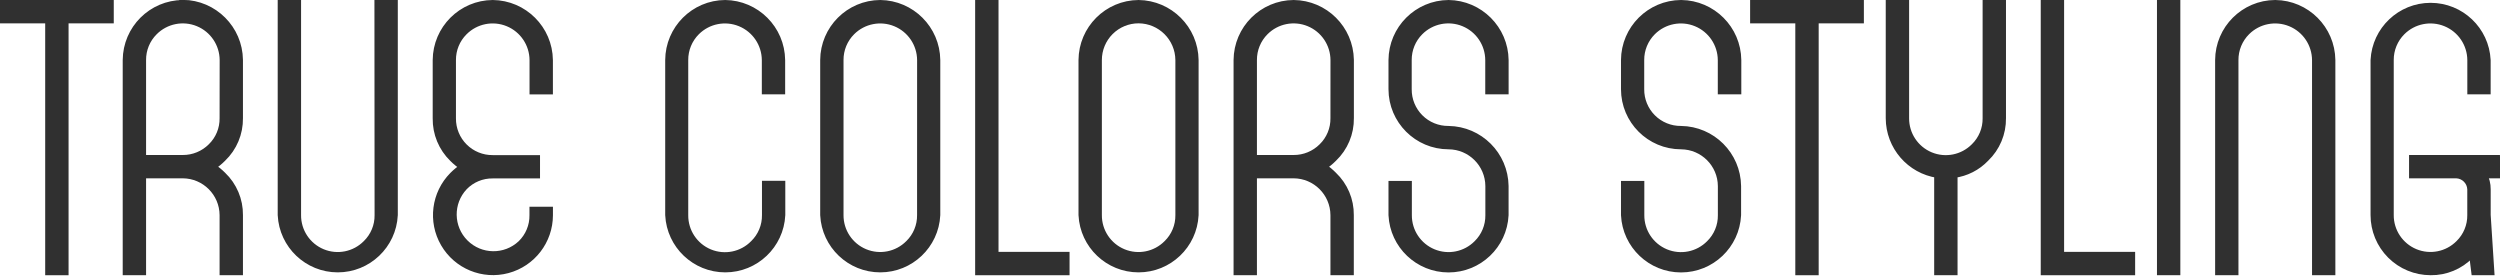
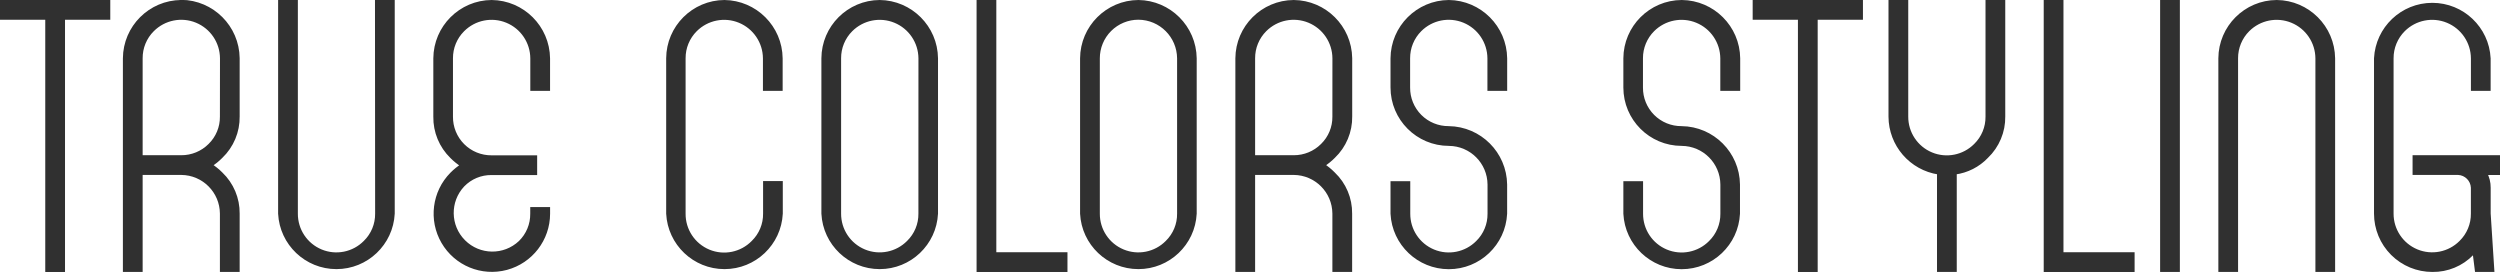
- <svg xmlns="http://www.w3.org/2000/svg" id="Capa_1" data-name="Capa 1" viewBox="0 0 686.97 75.62">
+ <svg xmlns="http://www.w3.org/2000/svg" id="Capa_1" data-name="Capa 1" viewBox="0 0 685.97 74.62">
  <defs>
-     <style>.cls-1{fill:#303030;stroke:#303030;stroke-miterlimit:10;stroke-width:2px;}</style>
+     <style>.cls-1{fill:#303030;stroke:#303030;stroke-miterlimit:10;}</style>
  </defs>
-   <polygon class="cls-1" points="1 5.42 13.42 5.42 13.42 74.63 17.84 74.63 17.84 5.42 30.26 5.42 30.26 1 1 1 1 5.42" />
-   <path class="cls-1" d="M246.75,503.19a15.62,15.62,0,0,0-15.52,15.51v58.11h4.42V550.19h11.1a11.18,11.18,0,0,1,11.1,11.11v15.51h4.42V561.3a14.87,14.87,0,0,0-4.6-10.92,17.46,17.46,0,0,0-2.94-2.37,16.31,16.31,0,0,0,2.93-2.36,14.92,14.92,0,0,0,4.61-11v-16a15.71,15.71,0,0,0-15.52-15.51Zm11.1,31.49a10.78,10.78,0,0,1-3.26,7.87,11,11,0,0,1-7.84,3.23h-11.1V518.7a10.87,10.87,0,0,1,3.22-7.82,11.13,11.13,0,0,1,19,7.82Z" transform="translate(-196.51 -502.19)" />
-   <path class="cls-1" d="M300.44,561.3a10.77,10.77,0,0,1-3.26,7.86,11.07,11.07,0,0,1-18.94-7.86V503.19h-4.42V561.3a15.52,15.52,0,0,0,31,0V503.19h-4.42Z" transform="translate(-196.51 -502.19)" />
-   <path class="cls-1" d="M331.93,503.19a15.62,15.62,0,0,0-15.52,15.51v16a15,15,0,0,0,4.55,11,17.13,17.13,0,0,0,2.93,2.36,16.92,16.92,0,0,0-2.93,2.37,15.48,15.48,0,1,0,26.49,10.92V560H343v1.33a10.77,10.77,0,0,1-3.26,7.86,11.11,11.11,0,0,1-15.72-15.69,10.75,10.75,0,0,1,7.88-3.28h12v-4.41h-12a11,11,0,0,1-11.1-11.1v-16a10.87,10.87,0,0,1,3.22-7.82,11.13,11.13,0,0,1,19,7.82v8.42h4.42V518.7a15.71,15.71,0,0,0-15.52-15.51Z" transform="translate(-196.51 -502.19)" />
-   <path class="cls-1" d="M395.81,503.19A15.6,15.6,0,0,0,380.3,518.7v42.6a15.52,15.52,0,0,0,31,0v-8.42h-4.41v8.42a10.77,10.77,0,0,1-3.26,7.86,11.08,11.08,0,0,1-19-7.86V518.7a10.91,10.91,0,0,1,3.22-7.82,11.14,11.14,0,0,1,19,7.82v8.42h4.41V518.7a15.69,15.69,0,0,0-15.52-15.51Z" transform="translate(-196.51 -502.19)" />
-   <path class="cls-1" d="M438.4,503.19a15.6,15.6,0,0,0-15.51,15.51v42.6a15.52,15.52,0,0,0,31,0V518.7a15.69,15.69,0,0,0-15.52-15.51Zm11.11,58.11a10.77,10.77,0,0,1-3.26,7.86,11.08,11.08,0,0,1-18.95-7.86V518.7a10.91,10.91,0,0,1,3.22-7.82,11.14,11.14,0,0,1,19,7.82Z" transform="translate(-196.51 -502.19)" />
-   <polygon class="cls-1" points="273.38 1 268.96 1 268.96 74.63 292.9 74.63 292.9 70.21 273.38 70.21 273.38 1" />
-   <path class="cls-1" d="M509.39,503.19a15.62,15.62,0,0,0-15.52,15.51v42.6a15.52,15.52,0,0,0,31,0V518.7a15.71,15.71,0,0,0-15.52-15.51Zm11.1,58.11a10.77,10.77,0,0,1-3.26,7.86,11.07,11.07,0,0,1-18.94-7.86V518.7a11.08,11.08,0,0,1,11.1-11.1,11.18,11.18,0,0,1,11.1,11.1Z" transform="translate(-196.51 -502.19)" />
-   <path class="cls-1" d="M552,503.19a15.62,15.62,0,0,0-15.52,15.51v58.11h4.42V550.19H552a11.18,11.18,0,0,1,11.1,11.11v15.51h4.42V561.3a14.84,14.84,0,0,0-4.61-10.92A17,17,0,0,0,560,548a16.67,16.67,0,0,0,2.93-2.36,14.92,14.92,0,0,0,4.61-11v-16A15.71,15.71,0,0,0,552,503.19Zm11.1,31.49a10.78,10.78,0,0,1-3.26,7.87,11,11,0,0,1-7.84,3.23h-11.1V518.7a10.92,10.92,0,0,1,3.21-7.82,11.13,11.13,0,0,1,19,7.82Z" transform="translate(-196.51 -502.19)" />
-   <path class="cls-1" d="M594.57,503.19a15.62,15.62,0,0,0-15.52,15.51v8a15.53,15.53,0,0,0,15.52,15.52,11.17,11.17,0,0,1,11.1,11.1v8a10.81,10.81,0,0,1-3.26,7.87,11.08,11.08,0,0,1-18.94-7.87v-8.42h-4.42v8.42a15.52,15.52,0,0,0,31,0v-8a15.73,15.73,0,0,0-15.52-15.52,11,11,0,0,1-11.1-11.1v-8a10.92,10.92,0,0,1,3.21-7.82,11.13,11.13,0,0,1,19,7.82v8.42h4.42V518.7a15.71,15.71,0,0,0-15.52-15.51Z" transform="translate(-196.51 -502.19)" />
-   <path class="cls-1" d="M658.45,503.19a15.6,15.6,0,0,0-15.51,15.51v8a15.52,15.52,0,0,0,15.51,15.52,11.18,11.18,0,0,1,11.11,11.1v8a10.81,10.81,0,0,1-3.26,7.87,11.08,11.08,0,0,1-18.95-7.87v-8.42h-4.41v8.42a15.52,15.52,0,0,0,31,0v-8a15.71,15.71,0,0,0-15.52-15.52,11,11,0,0,1-11.1-11.1v-8a10.93,10.93,0,0,1,3.22-7.82,11.14,11.14,0,0,1,19,7.82v8.42H674V518.7a15.69,15.69,0,0,0-15.52-15.51Z" transform="translate(-196.51 -502.19)" />
-   <polygon class="cls-1" points="481.91 5.42 494.33 5.42 494.33 74.63 498.75 74.63 498.75 5.42 511.17 5.42 511.17 1 481.91 1 481.91 5.42" />
-   <path class="cls-1" d="M742.31,534.68a10.78,10.78,0,0,1-3.26,7.87,11.08,11.08,0,0,1-18.94-7.87V503.19h-4.42v31.49A15.62,15.62,0,0,0,729,550.08v26.73h4.42V550.08a14.69,14.69,0,0,0,8.7-4.43,14.92,14.92,0,0,0,4.61-11V503.19h-4.42Z" transform="translate(-196.51 -502.19)" />
-   <polygon class="cls-1" points="566.19 1 561.77 1 561.77 74.63 585.71 74.63 585.71 70.21 566.19 70.21 566.19 1" />
-   <rect class="cls-1" x="593.71" y="1" width="4.42" height="73.62" />
-   <path class="cls-1" d="M821.72,503.19A15.6,15.6,0,0,0,806.2,518.7v58.11h4.41V518.7a10.93,10.93,0,0,1,3.22-7.82,11.14,11.14,0,0,1,19,7.82v58.11h4.41V518.7a15.69,15.69,0,0,0-15.51-15.51Z" transform="translate(-196.51 -502.19)" />
-   <path class="cls-1" d="M882.49,545.78h-23v4.41h12a4.18,4.18,0,0,1,4,4v7.1a10.81,10.81,0,0,1-3.26,7.87,11.09,11.09,0,0,1-18.95-7.87V518.7a10.93,10.93,0,0,1,3.22-7.82,11.14,11.14,0,0,1,19,7.82v8.42h4.41V518.7a15.52,15.52,0,0,0-31,0v42.6a15.5,15.5,0,0,0,15.52,15.51,14.87,14.87,0,0,0,10.87-4.51c.22-.2.43-.4.63-.61l.64,5.12h4.35l-1-15.51v-7.1a8.11,8.11,0,0,0-1-4h3.69Z" transform="translate(-196.51 -502.19)" />
+   <polygon class="cls-1" points="0.5 4.92 12.92 4.92 12.92 74.13 17.34 74.13 17.34 4.92 29.76 4.92 29.76 0.5 0.5 0.5 0.5 4.92" />
+   <path class="cls-1" d="M246.75,503.19a15.62,15.62,0,0,0-15.52,15.51v58.11h4.42V550.19h11.1a11.18,11.18,0,0,1,11.1,11.11v15.51h4.42V561.3a14.87,14.87,0,0,0-4.6-10.92,17.46,17.46,0,0,0-2.94-2.37,16.31,16.31,0,0,0,2.93-2.36,14.92,14.92,0,0,0,4.61-11v-16a15.71,15.71,0,0,0-15.52-15.51Zm11.1,31.49a10.78,10.78,0,0,1-3.26,7.87,11,11,0,0,1-7.84,3.23h-11.1V518.7a10.87,10.87,0,0,1,3.22-7.82,11.13,11.13,0,0,1,19,7.82Z" transform="translate(-197.01 -502.69)" />
+   <path class="cls-1" d="M300.44,561.3a10.77,10.77,0,0,1-3.26,7.86,11.07,11.07,0,0,1-18.94-7.86V503.19h-4.42V561.3a15.52,15.52,0,0,0,31,0V503.19h-4.42Z" transform="translate(-197.01 -502.69)" />
+   <path class="cls-1" d="M331.93,503.19a15.62,15.62,0,0,0-15.52,15.51v16a15,15,0,0,0,4.55,11,17.13,17.13,0,0,0,2.93,2.36,16.92,16.92,0,0,0-2.93,2.37,15.48,15.48,0,1,0,26.49,10.92V560H343v1.33a10.77,10.77,0,0,1-3.26,7.86,11.11,11.11,0,0,1-15.72-15.69,10.75,10.75,0,0,1,7.88-3.28h12v-4.41h-12a11,11,0,0,1-11.1-11.1v-16a10.87,10.87,0,0,1,3.22-7.82,11.13,11.13,0,0,1,19,7.82v8.42h4.42V518.7a15.71,15.71,0,0,0-15.52-15.51Z" transform="translate(-197.01 -502.69)" />
+   <path class="cls-1" d="M395.81,503.19A15.6,15.6,0,0,0,380.3,518.7v42.6a15.52,15.52,0,0,0,31,0v-8.42h-4.41v8.42a10.77,10.77,0,0,1-3.26,7.86,11.08,11.08,0,0,1-19-7.86V518.7a10.91,10.91,0,0,1,3.22-7.82,11.14,11.14,0,0,1,19,7.82v8.42h4.41V518.7a15.69,15.69,0,0,0-15.52-15.51Z" transform="translate(-197.01 -502.69)" />
+   <path class="cls-1" d="M438.4,503.19a15.6,15.6,0,0,0-15.51,15.51v42.6a15.52,15.52,0,0,0,31,0V518.7a15.69,15.69,0,0,0-15.52-15.51Zm11.11,58.11a10.77,10.77,0,0,1-3.26,7.86,11.08,11.08,0,0,1-18.95-7.86V518.7a10.91,10.91,0,0,1,3.22-7.82,11.14,11.14,0,0,1,19,7.82Z" transform="translate(-197.01 -502.69)" />
+   <polygon class="cls-1" points="272.88 0.5 268.46 0.5 268.46 74.13 292.4 74.13 292.4 69.71 272.88 69.71 272.88 0.5" />
+   <path class="cls-1" d="M509.39,503.19a15.62,15.62,0,0,0-15.52,15.51v42.6a15.52,15.52,0,0,0,31,0V518.7a15.71,15.71,0,0,0-15.52-15.51Zm11.1,58.11a10.77,10.77,0,0,1-3.26,7.86,11.07,11.07,0,0,1-18.94-7.86V518.7a11.08,11.08,0,0,1,11.1-11.1,11.18,11.18,0,0,1,11.1,11.1Z" transform="translate(-197.01 -502.69)" />
+   <path class="cls-1" d="M552,503.19a15.62,15.62,0,0,0-15.52,15.51v58.11h4.42V550.19H552a11.18,11.18,0,0,1,11.1,11.11v15.51h4.42V561.3a14.84,14.84,0,0,0-4.61-10.92A17,17,0,0,0,560,548a16.67,16.67,0,0,0,2.93-2.36,14.92,14.92,0,0,0,4.61-11v-16A15.71,15.71,0,0,0,552,503.19Zm11.1,31.49a10.78,10.78,0,0,1-3.26,7.87,11,11,0,0,1-7.84,3.23h-11.1V518.7a10.92,10.92,0,0,1,3.21-7.82,11.13,11.13,0,0,1,19,7.82Z" transform="translate(-197.01 -502.69)" />
+   <path class="cls-1" d="M594.57,503.19a15.62,15.62,0,0,0-15.52,15.51v8a15.53,15.53,0,0,0,15.52,15.52,11.17,11.17,0,0,1,11.1,11.1v8a10.81,10.81,0,0,1-3.26,7.87,11.08,11.08,0,0,1-18.94-7.87v-8.42h-4.42v8.42a15.52,15.52,0,0,0,31,0v-8a15.73,15.73,0,0,0-15.52-15.52,11,11,0,0,1-11.1-11.1v-8a10.92,10.92,0,0,1,3.21-7.82,11.13,11.13,0,0,1,19,7.82v8.42h4.42V518.7a15.71,15.71,0,0,0-15.52-15.51Z" transform="translate(-197.01 -502.69)" />
+   <path class="cls-1" d="M658.45,503.19a15.6,15.6,0,0,0-15.51,15.51v8a15.52,15.52,0,0,0,15.51,15.52,11.18,11.18,0,0,1,11.11,11.1v8a10.81,10.81,0,0,1-3.26,7.87,11.08,11.08,0,0,1-18.95-7.87v-8.42h-4.41v8.42a15.52,15.52,0,0,0,31,0v-8a15.71,15.71,0,0,0-15.52-15.52,11,11,0,0,1-11.1-11.1v-8a10.93,10.93,0,0,1,3.22-7.82,11.14,11.14,0,0,1,19,7.82v8.42H674V518.7a15.69,15.69,0,0,0-15.52-15.51Z" transform="translate(-197.01 -502.69)" />
+   <polygon class="cls-1" points="481.41 4.92 493.83 4.92 493.83 74.13 498.25 74.13 498.25 4.92 510.67 4.92 510.67 0.5 481.41 0.5 481.41 4.92" />
+   <path class="cls-1" d="M742.31,534.68a10.78,10.78,0,0,1-3.26,7.87,11.08,11.08,0,0,1-18.94-7.87V503.19h-4.42v31.49A15.62,15.62,0,0,0,729,550.08v26.73h4.42V550.08a14.69,14.69,0,0,0,8.7-4.43,14.92,14.92,0,0,0,4.61-11V503.19h-4.42Z" transform="translate(-197.01 -502.69)" />
+   <polygon class="cls-1" points="565.69 0.5 561.27 0.5 561.27 74.13 585.21 74.13 585.21 69.71 565.69 69.71 565.69 0.5" />
+   <rect class="cls-1" x="593.21" y="0.5" width="4.42" height="73.62" />
+   <path class="cls-1" d="M821.72,503.19A15.6,15.6,0,0,0,806.2,518.7v58.11h4.41V518.7a10.93,10.93,0,0,1,3.22-7.82,11.14,11.14,0,0,1,19,7.82v58.11h4.41V518.7a15.69,15.69,0,0,0-15.51-15.51Z" transform="translate(-197.01 -502.69)" />
+   <path class="cls-1" d="M882.49,545.78h-23v4.41h12a4.18,4.18,0,0,1,4,4v7.1a10.81,10.81,0,0,1-3.26,7.87,11.09,11.09,0,0,1-18.95-7.87V518.7a10.93,10.93,0,0,1,3.22-7.82,11.14,11.14,0,0,1,19,7.82v8.42h4.41V518.7a15.52,15.52,0,0,0-31,0v42.6a15.5,15.5,0,0,0,15.52,15.51,14.87,14.87,0,0,0,10.87-4.51c.22-.2.43-.4.63-.61l.64,5.12h4.35l-1-15.51v-7.1a8.11,8.11,0,0,0-1-4h3.69Z" transform="translate(-197.01 -502.69)" />
</svg>
